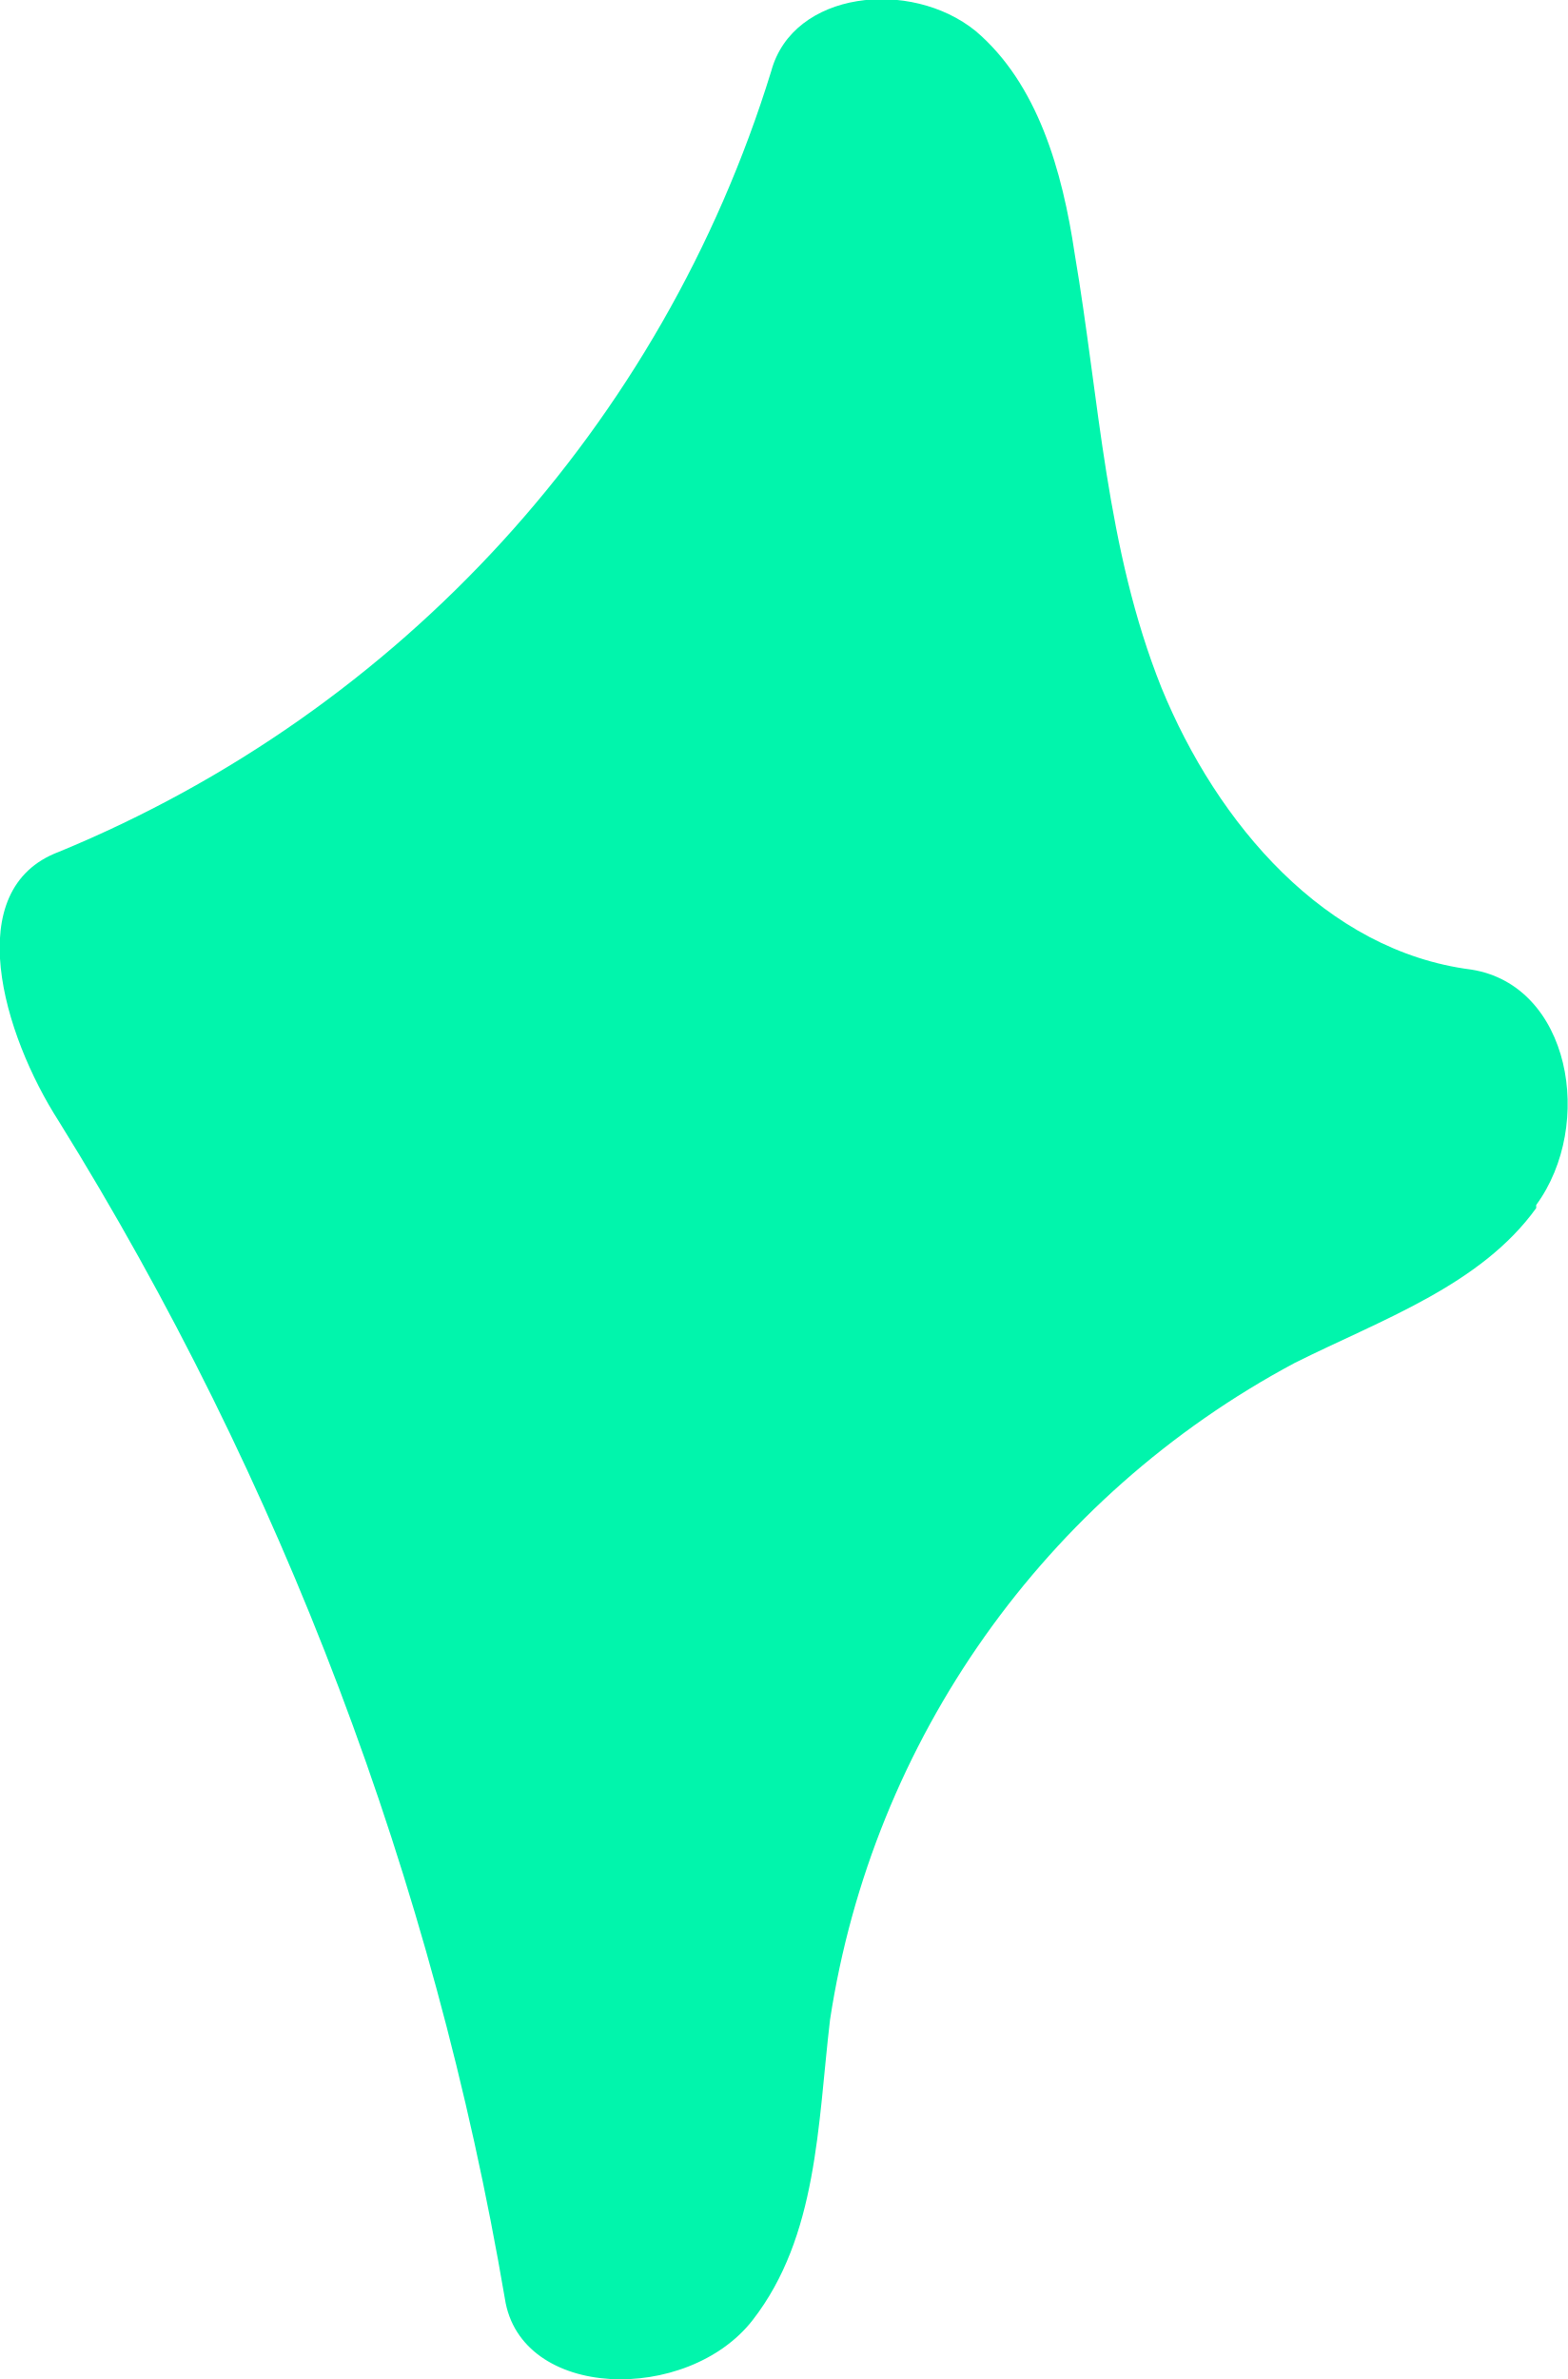
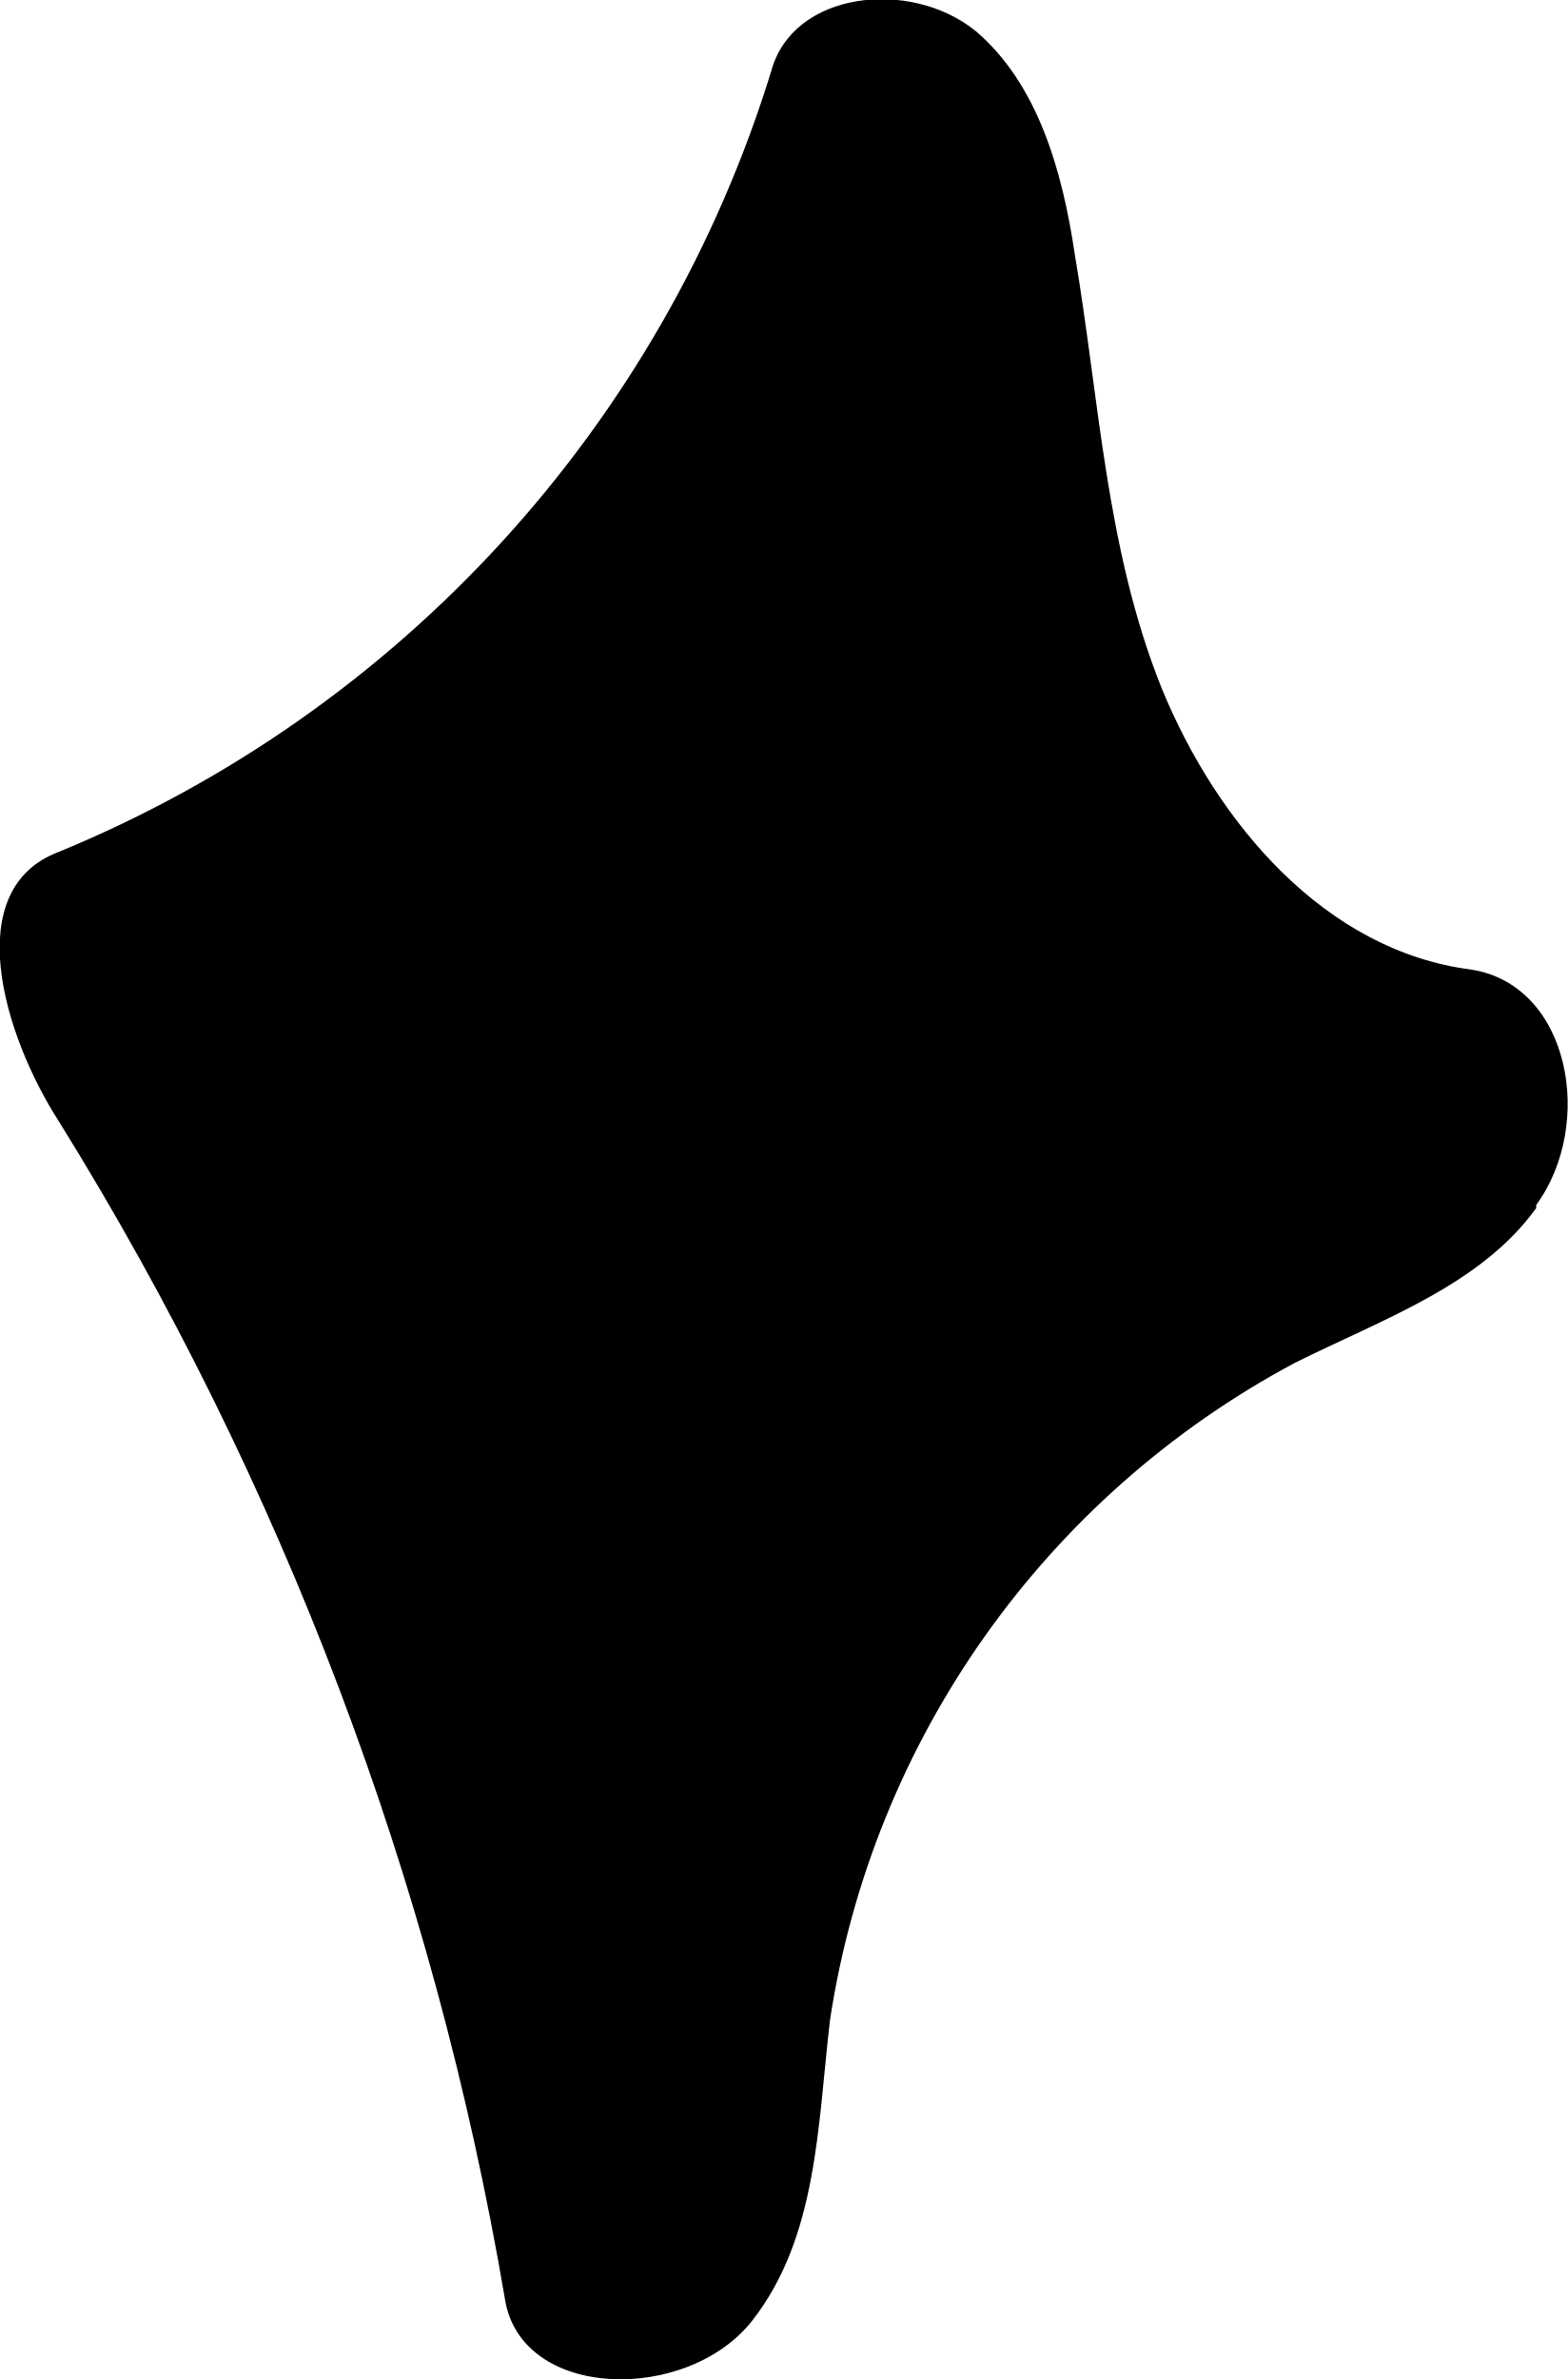
<svg xmlns="http://www.w3.org/2000/svg" width="50.6" height="76.8" data-name="Layer 1" viewBox="0 0 50.6 76.8">
-   <path d="M49.6 39c-1.8 2.5-5 3.6-7.8 5a29 29 0 0 0-15 21.2c-.4 3.4-.4 7-2.5 9.7-2.1 2.7-7.5 2.6-8-.7a105.6 105.6 0 0 0-14.4-38c-1.8-2.8-3.2-7.5 0-8.7a40 40 0 0 0 23-25.2c.7-2.6 4.5-3 6.6-1.3 2 1.7 2.8 4.5 3.2 7.2.8 4.7 1 9.5 2.8 14 1.8 4.4 5.3 8.5 10 9.1 3.2.5 4 5 2.1 7.6z" style="fill:#01f5ac" />
+   <path d="M49.6 39c-1.8 2.5-5 3.6-7.8 5a29 29 0 0 0-15 21.2c-.4 3.4-.4 7-2.5 9.7-2.1 2.7-7.5 2.6-8-.7a105.6 105.6 0 0 0-14.4-38c-1.8-2.8-3.2-7.5 0-8.7a40 40 0 0 0 23-25.2c.7-2.6 4.5-3 6.6-1.3 2 1.7 2.8 4.5 3.2 7.2.8 4.7 1 9.5 2.8 14 1.8 4.4 5.3 8.5 10 9.1 3.2.5 4 5 2.1 7.6z" />
</svg>
